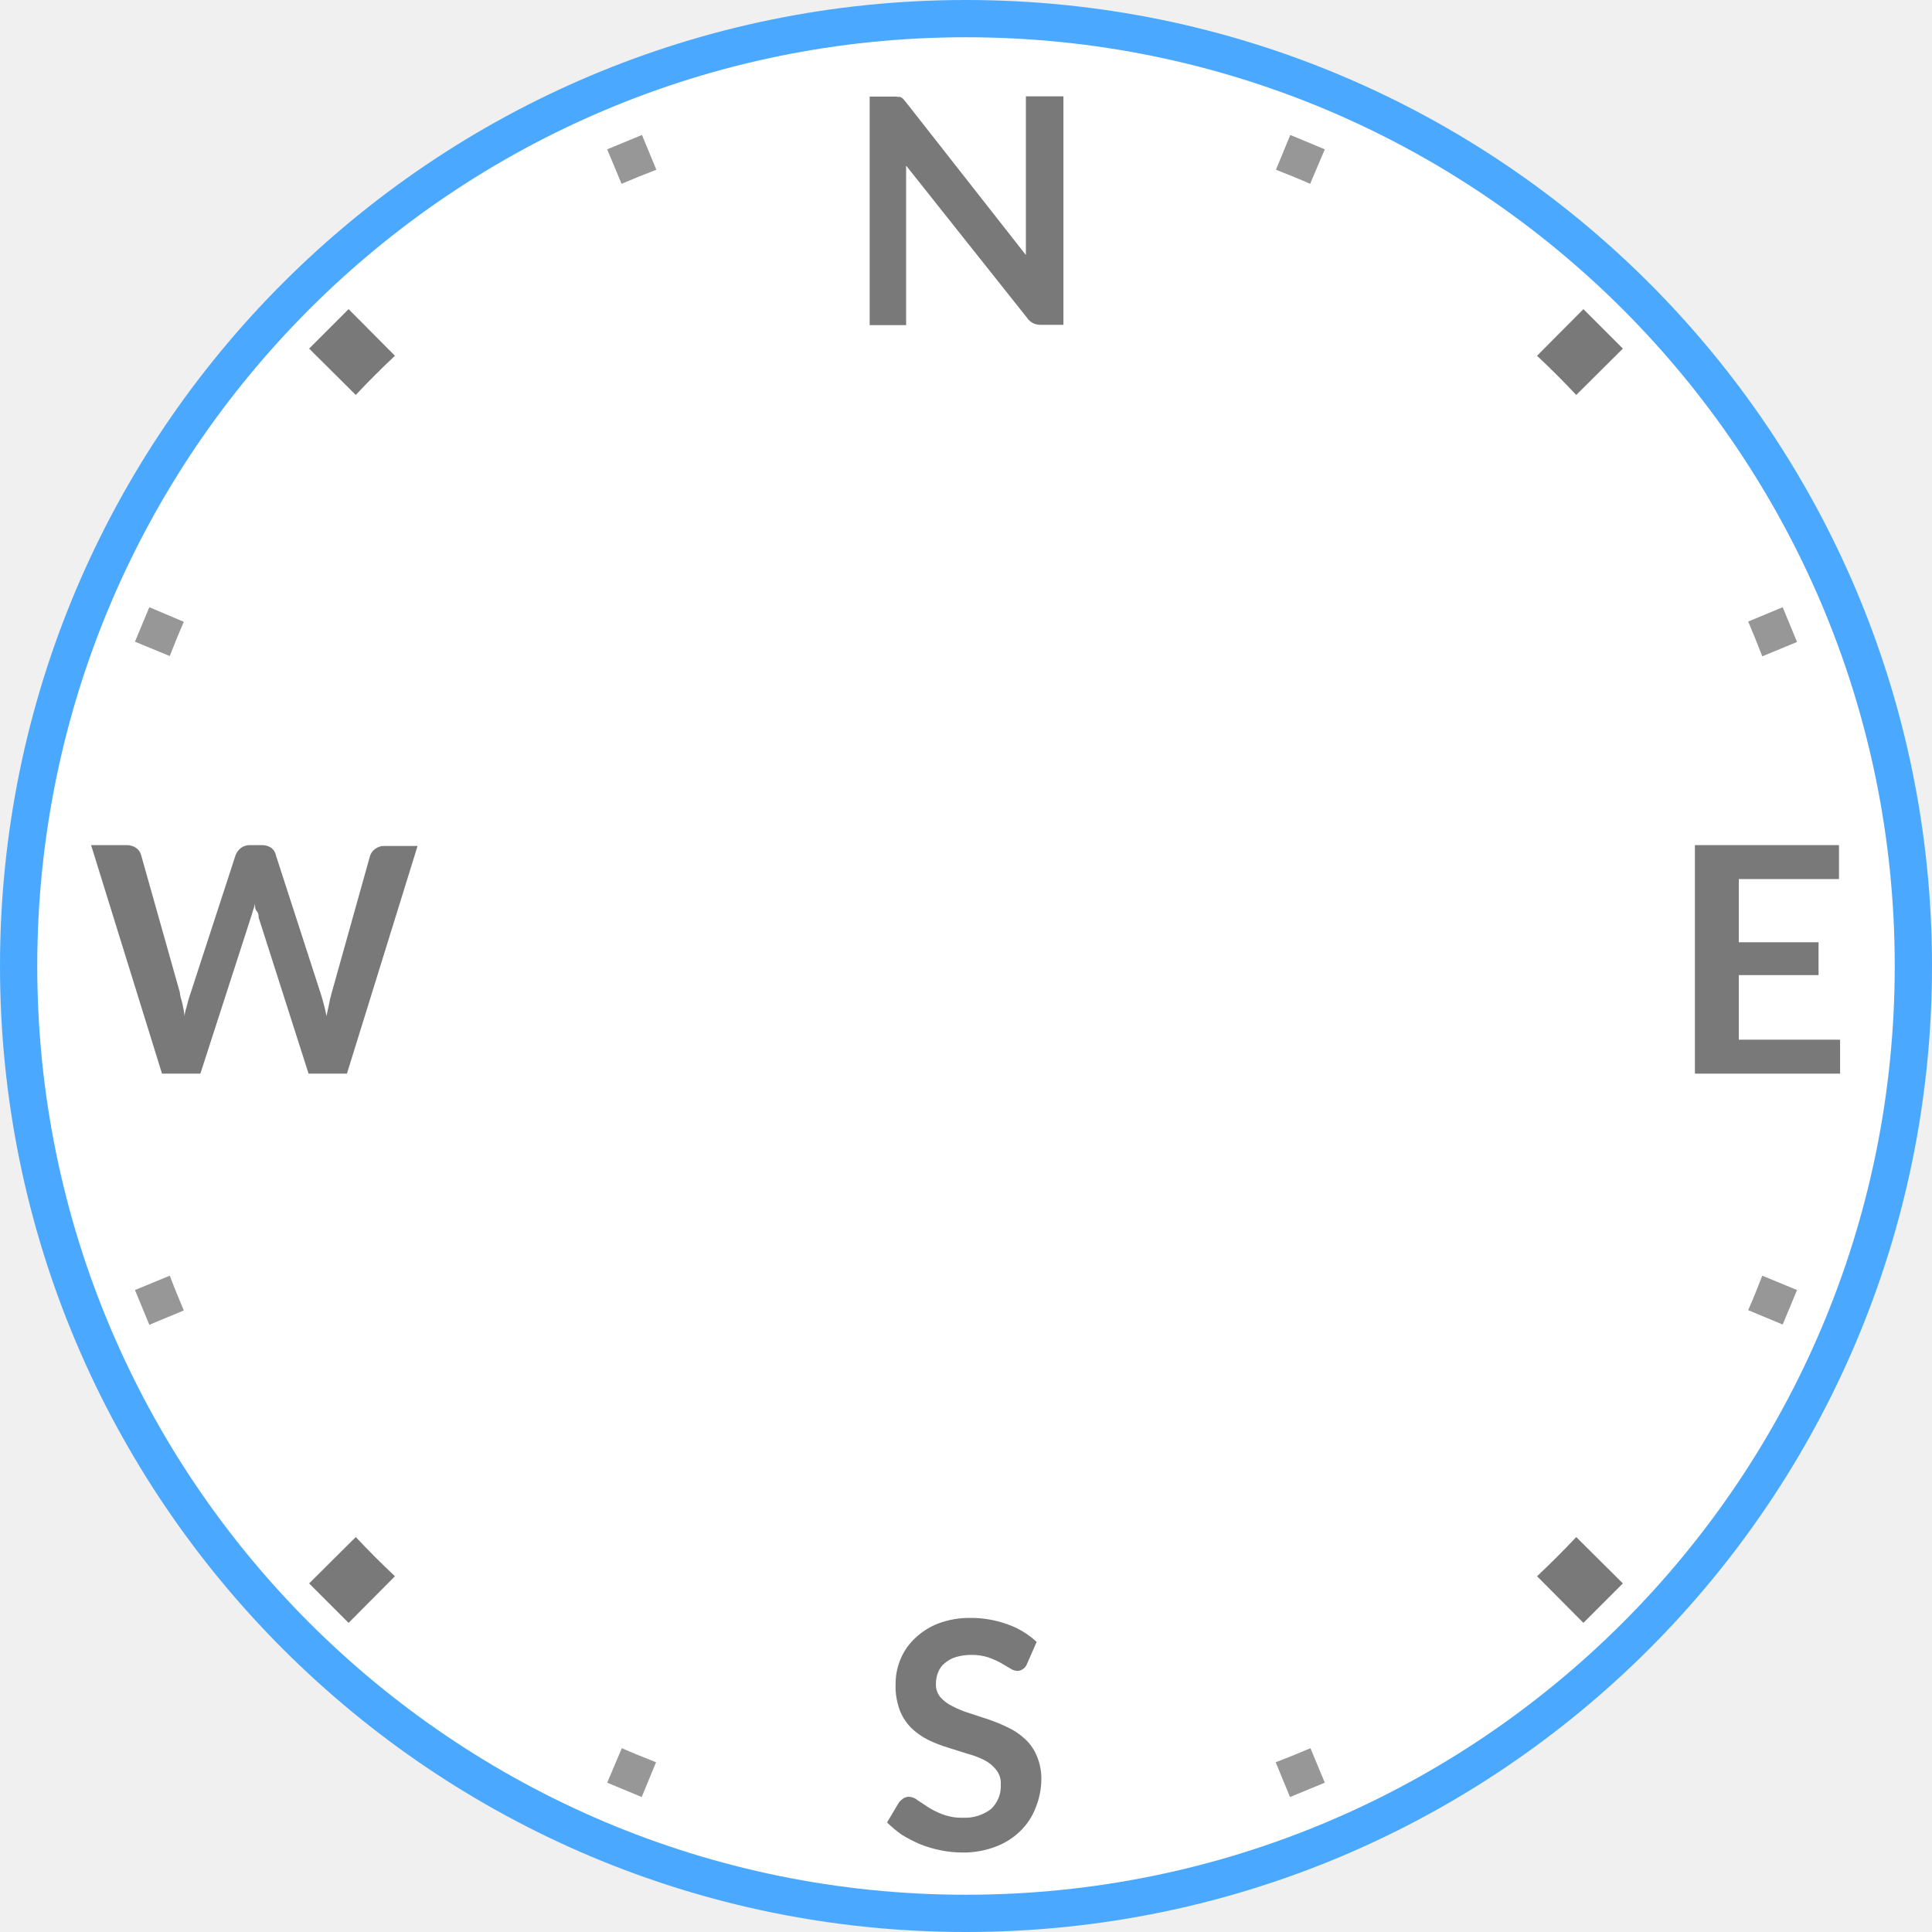
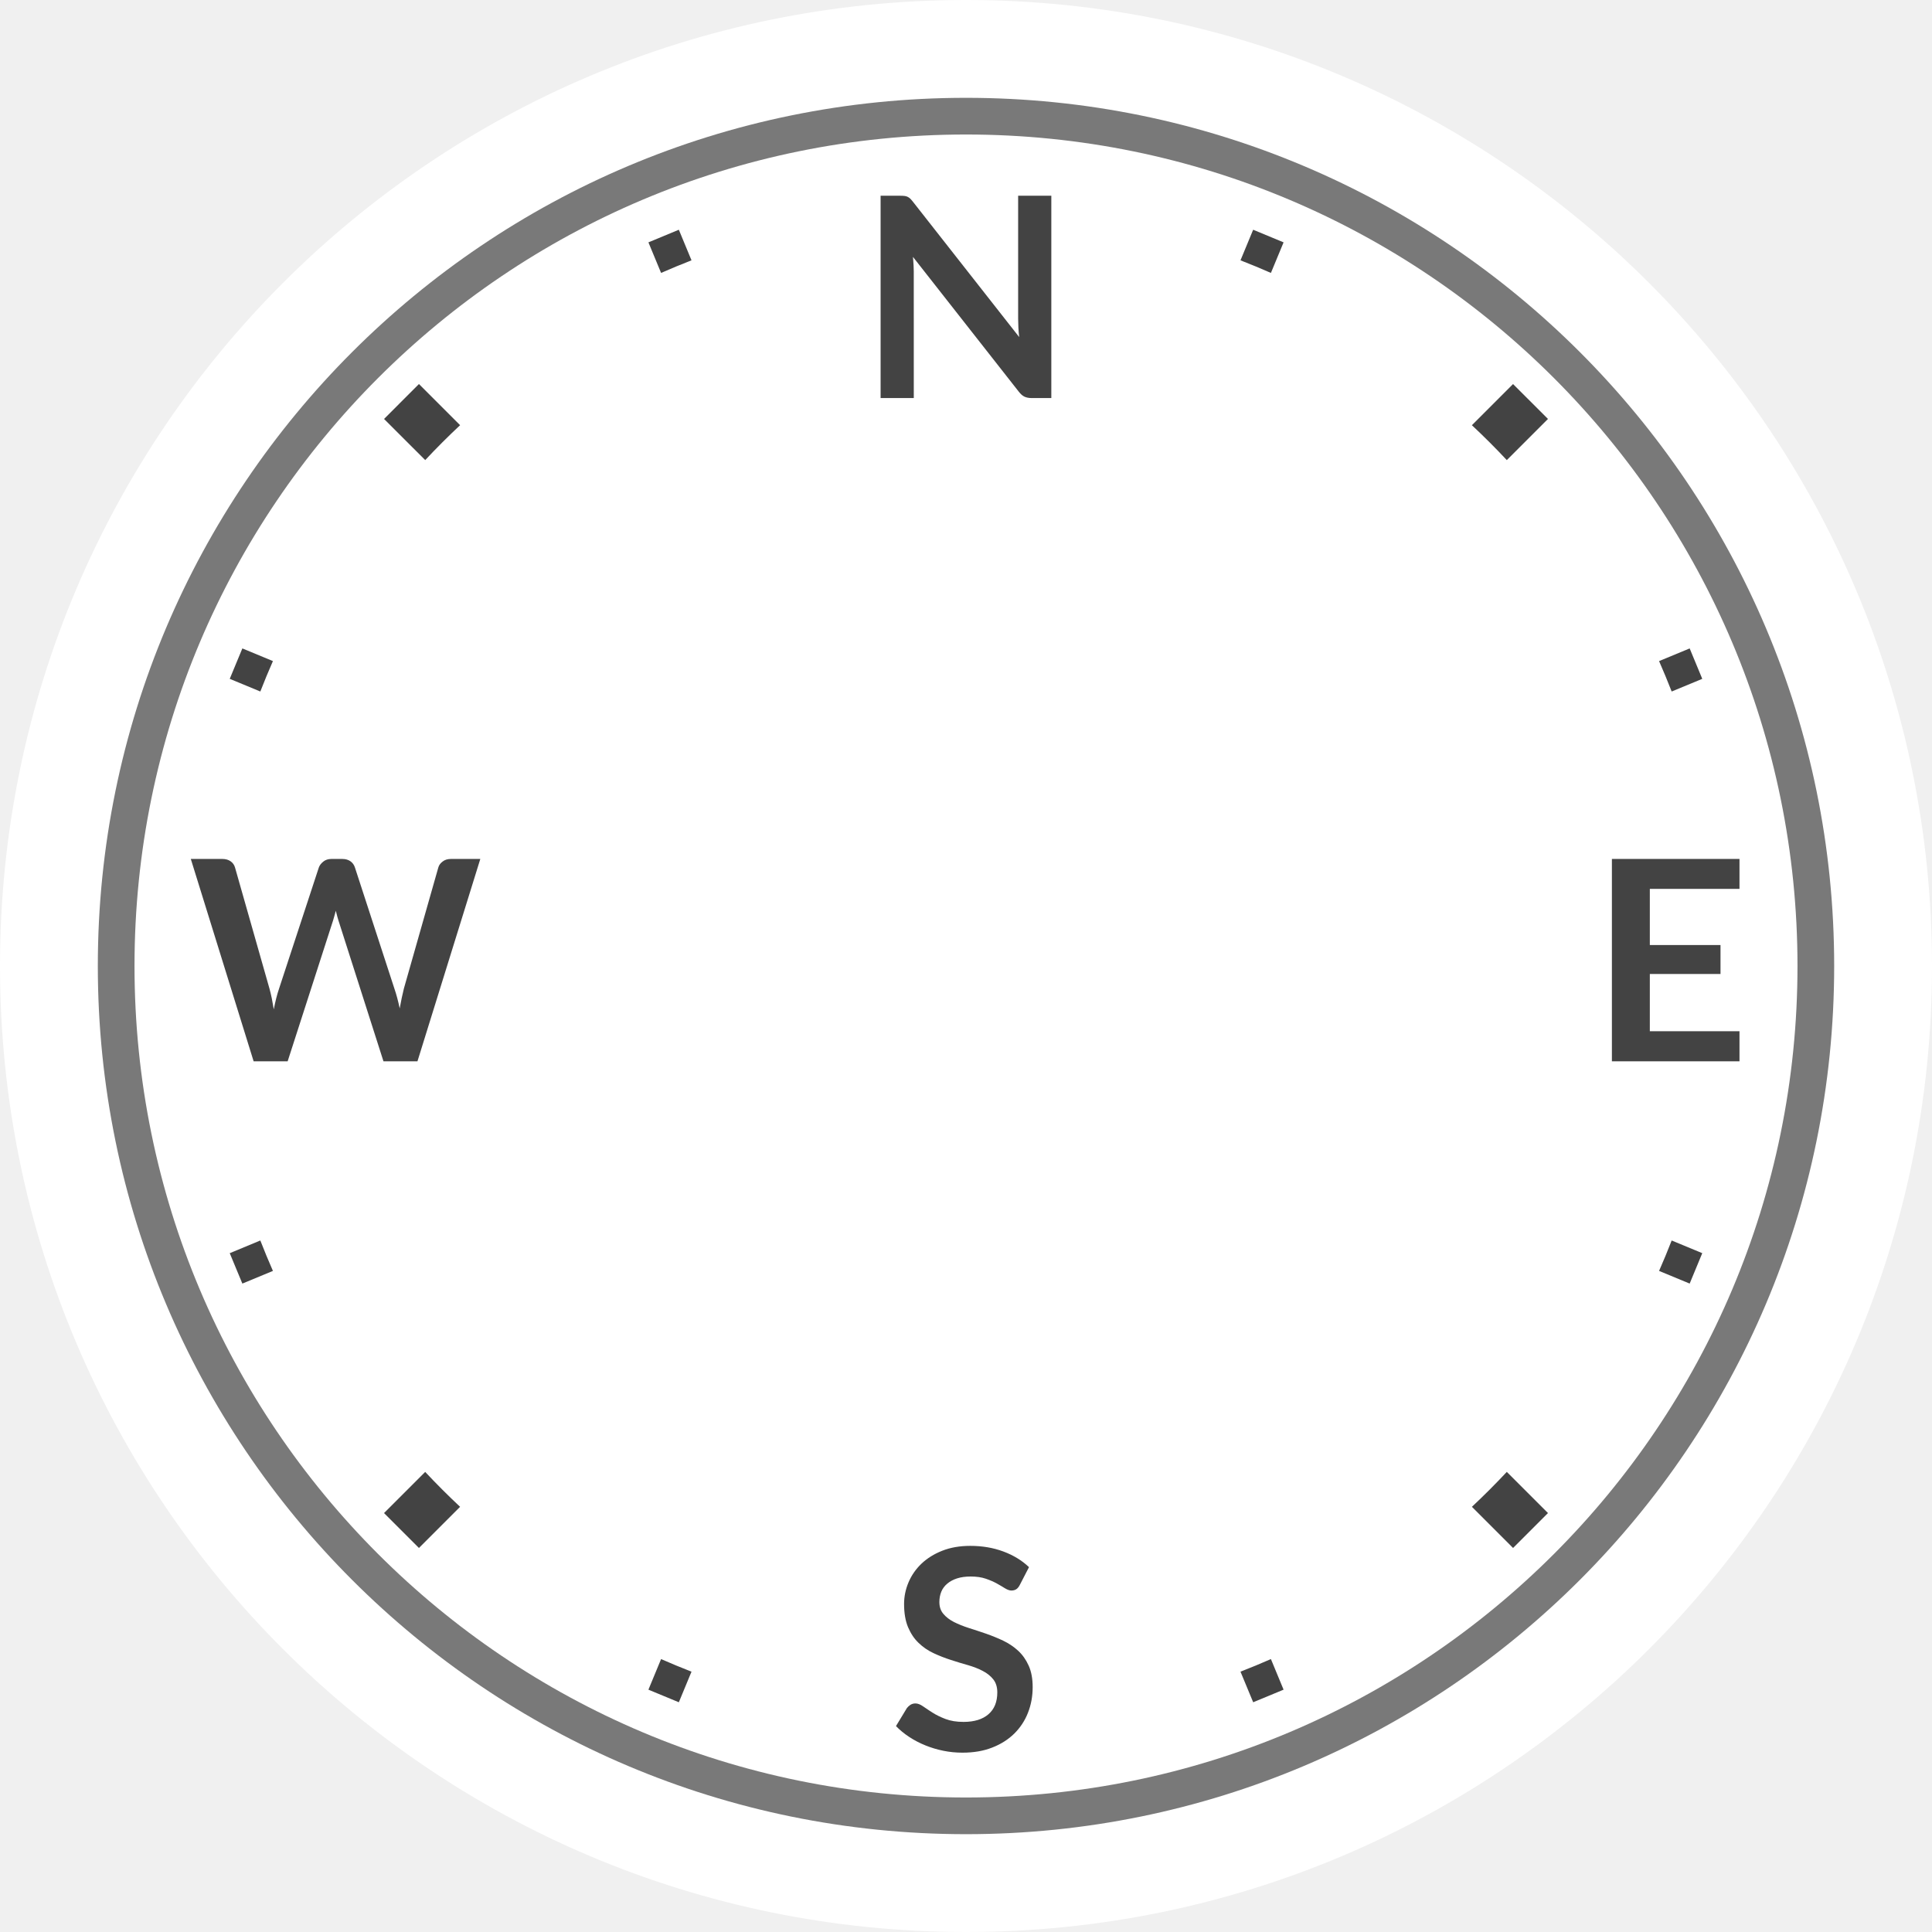
- <svg xmlns="http://www.w3.org/2000/svg" id="Wind_Direction_and_Speed" data-name="Wind Direction and Speed" viewBox="0 0 70 70">
-   <circle id="outline" cx="35" cy="35" r="35" style="fill:#4aa9ff" />
-   <circle id="dial" cx="35" cy="35" r="33.65" style="fill:#fff" />
-   <g id="minor_ticks" data-name="minor ticks">
-     <path id="NWN_tick" data-name="NWN tick" d="M23.78,6.15l-.52-1.26L22,5.41l.52,1.25C22.94,6.48,23.36,6.31,23.78,6.15Z" style="fill:#979797" />
-     <path id="WNW_tick" data-name="WNW tick" d="M6.66,22.53,5.41,22l-.52,1.25,1.26.52C6.31,23.36,6.48,22.94,6.66,22.53Z" style="fill:#979797" />
-     <path id="WSW_tick" data-name="WSW tick" d="M6.15,46.22l-1.26.52L5.41,48l1.25-.52C6.48,47.06,6.31,46.64,6.15,46.22Z" style="fill:#979797" />
-     <path id="SSW_tick" data-name="SSW tick" d="M22.53,63.34,22,64.59l1.25.52.52-1.26C23.36,63.69,22.94,63.52,22.53,63.34Z" style="fill:#979797" />
-     <path id="SSE_tick" data-name="SSE tick" d="M46.22,63.85l.52,1.26L48,64.59l-.52-1.25C47.06,63.52,46.64,63.69,46.22,63.85Z" style="fill:#979797" />
-     <path id="ESE_tick" data-name="ESE tick" d="M63.34,47.47l1.25.52.52-1.25-1.26-.52C63.69,46.64,63.52,47.06,63.34,47.47Z" style="fill:#979797" />
-     <path id="ENE_tick" data-name="ENE tick" d="M63.85,23.78l1.26-.52L64.59,22l-1.25.52C63.52,22.94,63.69,23.36,63.85,23.78Z" style="fill:#979797" />
-     <path id="NNE_tick" data-name="NNE tick" d="M47.47,6.66,48,5.41l-1.25-.52-.52,1.26C46.64,6.31,47.06,6.48,47.47,6.66Z" style="fill:#979797" />
+ <svg xmlns="http://www.w3.org/2000/svg" xmlns:xlink="http://www.w3.org/1999/xlink" width="79px" height="79px" viewBox="0 0 79 79" version="1.1">
+   <defs>
+     <path d="M0,0 L79,0 L79,79 L0,79 L0,0 Z" id="path-1" />
+   </defs>
+   <g id="Wind-Direction-Face" stroke="none" fill="none" xlink:href="#path-1" fill-rule="evenodd">
+     <path d="M79,39.5 C79,61.315 61.315,79 39.5,79 C17.685,79 0,61.315 0,39.5 C0,17.685 17.685,0 39.5,0 C61.315,0 79,17.685 79,39.5" id="Highlight" fill="#FFFFFF" />
+     <path d="M75,39.5 C75,59.106 59.106,75 39.5,75 C19.894,75 4,59.106 4,39.5 C4,19.894 19.894,4 39.5,4 C59.106,4 75,19.894 75,39.5" id="Outline" fill="#797979" />
+     <path d="M39.5,73.5 C20.722,73.5 5.5,58.278 5.5,39.5 C5.5,20.723 20.722,5.5 39.5,5.5 C58.278,5.5 73.5,20.723 73.5,39.5 C73.5,58.278 58.278,73.5 39.5,73.5 Z" id="Face" fill="#FFFFFF" />
+     <path d="M28.276,10.645 L27.758,9.394 L26.514,9.91 L27.032,11.16 C27.443,10.979 27.857,10.808 28.276,10.645 Z M11.16,27.032 L9.91,26.514 L9.394,27.758 L10.645,28.276 C10.808,27.857 10.979,27.442 11.16,27.032 Z M10.645,50.724 L9.394,51.243 L9.91,52.486 L11.16,51.968 C10.979,51.558 10.808,51.143 10.645,50.724 Z M27.032,67.84 L26.514,69.091 L27.758,69.606 L28.276,68.355 C27.857,68.192 27.442,68.021 27.032,67.84 Z M50.724,68.355 L51.243,69.606 L52.486,69.091 L51.968,67.84 C51.558,68.02 51.143,68.192 50.724,68.355 Z M67.84,51.968 L69.091,52.486 L69.606,51.242 L68.355,50.724 C68.192,51.143 68.021,51.558 67.84,51.968 Z M68.355,28.276 L69.606,27.758 L69.091,26.514 L67.84,27.032 C68.02,27.443 68.192,27.857 68.355,28.276 Z M51.968,11.16 L52.486,9.91 L51.242,9.394 L50.724,10.645 C51.143,10.808 51.558,10.979 51.968,11.16 Z M18.814,17.386 L17.131,15.703 L15.704,17.131 L17.387,18.813 C17.846,18.322 18.322,17.846 18.814,17.386 Z M17.386,60.187 L15.703,61.87 L17.131,63.297 L18.813,61.614 C18.322,61.154 17.846,60.678 17.386,60.187 Z M60.187,61.614 L61.87,63.297 L63.297,61.869 L61.614,60.186 C61.154,60.677 60.678,61.154 60.187,61.614 Z M61.614,18.814 L63.297,17.131 L61.869,15.704 L60.186,17.387 C60.677,17.846 61.154,18.322 61.614,18.814 Z M7.802,35.123 L9.096,35.123 C9.228,35.123 9.34,35.156 9.429,35.218 C9.52,35.282 9.579,35.365 9.61,35.472 L11.018,40.422 C11.052,40.544 11.083,40.676 11.113,40.819 C11.141,40.962 11.169,41.114 11.195,41.273 C11.225,41.114 11.26,40.962 11.295,40.819 C11.332,40.676 11.37,40.544 11.412,40.422 L13.037,35.472 C13.067,35.386 13.128,35.306 13.217,35.233 C13.308,35.16 13.417,35.123 13.547,35.123 L13.998,35.123 C14.132,35.123 14.242,35.156 14.33,35.218 C14.419,35.282 14.479,35.365 14.513,35.472 L16.126,40.422 C16.21,40.666 16.282,40.937 16.344,41.234 L16.427,40.806 C16.456,40.666 16.485,40.541 16.515,40.422 L17.923,35.472 C17.949,35.377 18.009,35.295 18.101,35.227 C18.192,35.157 18.303,35.123 18.432,35.123 L19.64,35.123 L17.07,43.397 L15.68,43.397 L13.837,37.631 L13.801,37.51 C13.776,37.425 13.752,37.336 13.73,37.24 L13.694,37.379 L13.622,37.631 L11.762,43.397 L10.371,43.397 L7.802,35.123 Z M41.7,64.808 C41.658,64.891 41.608,64.951 41.554,64.985 C41.498,65.02 41.432,65.037 41.356,65.037 C41.28,65.037 41.196,65.006 41.098,64.948 C41.004,64.888 40.89,64.823 40.762,64.75 C40.633,64.678 40.48,64.613 40.307,64.553 C40.134,64.494 39.929,64.464 39.692,64.464 C39.479,64.464 39.292,64.49 39.135,64.541 C38.976,64.592 38.843,64.664 38.735,64.755 C38.624,64.848 38.543,64.956 38.49,65.085 C38.438,65.213 38.411,65.354 38.411,65.506 C38.411,65.7 38.464,65.863 38.575,65.992 C38.682,66.121 38.827,66.232 39.006,66.324 C39.184,66.414 39.389,66.497 39.618,66.57 C39.847,66.642 40.081,66.72 40.318,66.801 C40.556,66.884 40.791,66.979 41.019,67.087 C41.248,67.197 41.453,67.333 41.632,67.499 C41.811,67.664 41.956,67.869 42.063,68.109 C42.171,68.348 42.226,68.64 42.226,68.985 C42.226,69.358 42.163,69.707 42.034,70.034 C41.908,70.36 41.719,70.644 41.474,70.887 C41.227,71.129 40.928,71.32 40.572,71.458 C40.218,71.598 39.813,71.667 39.355,71.667 C39.092,71.667 38.832,71.642 38.577,71.59 C38.322,71.539 38.075,71.465 37.841,71.37 C37.607,71.275 37.386,71.161 37.183,71.027 C36.978,70.894 36.797,70.745 36.637,70.58 L37.084,69.842 C37.126,69.789 37.176,69.745 37.233,69.707 C37.294,69.672 37.36,69.654 37.433,69.654 C37.528,69.654 37.631,69.694 37.741,69.771 L37.989,69.938 C38.035,69.968 38.083,69.999 38.133,70.031 C38.283,70.127 38.461,70.214 38.664,70.291 C38.869,70.369 39.113,70.409 39.4,70.409 C39.839,70.409 40.178,70.304 40.417,70.097 C40.659,69.889 40.78,69.591 40.78,69.202 C40.78,68.985 40.725,68.807 40.615,68.669 C40.507,68.533 40.362,68.416 40.183,68.324 C40.005,68.23 39.8,68.151 39.571,68.085 C39.342,68.021 39.111,67.951 38.874,67.873 C38.637,67.797 38.404,67.706 38.175,67.599 C37.946,67.493 37.743,67.353 37.565,67.182 C37.383,67.01 37.242,66.796 37.131,66.538 C37.023,66.281 36.968,65.963 36.968,65.585 C36.968,65.285 37.028,64.991 37.149,64.704 C37.27,64.419 37.444,64.165 37.675,63.943 C37.907,63.722 38.188,63.545 38.524,63.412 C38.861,63.278 39.245,63.211 39.676,63.211 C40.162,63.211 40.612,63.287 41.025,63.44 C41.437,63.593 41.787,63.806 42.076,64.081 L41.7,64.808 Z M71.128,35.123 L71.128,36.347 L67.462,36.347 L67.462,38.642 L70.352,38.642 L70.352,39.827 L67.462,39.827 L67.462,42.166 L71.128,42.166 L71.128,43.397 L65.911,43.397 L65.911,35.123 L71.128,35.123 Z M36.989,8.013 C37.033,8.018 37.075,8.03 37.11,8.047 C37.147,8.064 37.183,8.089 37.218,8.121 C37.252,8.154 37.289,8.197 37.331,8.25 L41.675,13.783 C41.658,13.649 41.648,13.518 41.642,13.39 C41.637,13.262 41.632,13.144 41.632,13.032 L41.632,8.004 L42.989,8.004 L42.989,16.277 L42.195,16.277 C42.071,16.277 41.971,16.258 41.889,16.219 C41.811,16.182 41.732,16.112 41.656,16.013 L37.331,10.504 C37.341,10.626 37.352,10.747 37.357,10.867 L37.364,11.093 L37.365,16.277 L36.008,16.277 L36.008,8.004 L36.815,8.004 C36.884,8.004 36.942,8.007 36.989,8.013 Z" id="Directions" fill="#434343" />
  </g>
-   <g id="major_ticks" data-name="major ticks">
-     <path id="NW_tick" data-name="NW tick" d="M14.31,12.89,12.63,11.2,11.2,12.63l1.69,1.68C13.35,13.82,13.82,13.35,14.31,12.89Z" style="fill:#797979" />
-     <path id="SW_tick" data-name="SW tick" d="M12.89,55.69,11.2,57.37l1.43,1.43,1.68-1.69C13.82,56.65,13.35,56.18,12.89,55.69Z" style="fill:#797979" />
-     <path id="SE_tick" data-name="SE tick" d="M55.69,57.11l1.68,1.69,1.43-1.43-1.69-1.68C56.65,56.18,56.18,56.65,55.69,57.11Z" style="fill:#797979" />
-     <path id="NE_tick" data-name="NE tick" d="M57.11,14.31l1.69-1.68L57.37,11.2l-1.68,1.69C56.18,13.35,56.65,13.82,57.11,14.31Z" style="fill:#797979" />
-   </g>
-   <path id="W" d="M3.3,30.62H4.6a.59.59,0,0,1,.33.1.45.45,0,0,1,.18.25l1.41,5c0,.12.06.26.09.4s.06.29.08.45c0-.16.07-.31.1-.45s.08-.28.12-.4l1.63-5a.63.63,0,0,1,.18-.24.52.52,0,0,1,.33-.11H9.5a.59.59,0,0,1,.33.1A.45.45,0,0,1,10,31l1.62,5a7.94,7.94,0,0,1,.21.81l.09-.42a3.75,3.75,0,0,1,.09-.39l1.4-5a.51.51,0,0,1,.18-.24.52.52,0,0,1,.33-.11h1.21L12.57,38.9H11.18L9.37,33.24c0-.07,0-.15-.07-.23s-.05-.17-.07-.27c0,.1-.05.19-.07.27s-.05.16-.07.23L7.26,38.9H5.87Z" style="fill:#797979" />
-   <path id="S" d="M37.2,60.31a.36.36,0,0,1-.15.17.31.31,0,0,1-.19.06.51.51,0,0,1-.26-.09l-.34-.2a3.18,3.18,0,0,0-.45-.2,1.93,1.93,0,0,0-.62-.09,1.89,1.89,0,0,0-.56.08,1.11,1.11,0,0,0-.4.22.78.78,0,0,0-.24.33,1.08,1.08,0,0,0-.08.42.71.71,0,0,0,.16.48,1.37,1.37,0,0,0,.44.33,3.51,3.51,0,0,0,.61.25l.7.23a6.07,6.07,0,0,1,.7.29,2.33,2.33,0,0,1,.61.41,1.69,1.69,0,0,1,.43.61,2.08,2.08,0,0,1,.17.87,2.77,2.77,0,0,1-.2,1,2.33,2.33,0,0,1-.56.86,2.57,2.57,0,0,1-.9.57,3.27,3.27,0,0,1-1.21.21,4,4,0,0,1-.78-.08,4.24,4.24,0,0,1-.74-.22,5.13,5.13,0,0,1-.66-.34,4,4,0,0,1-.54-.45l.44-.74a.87.87,0,0,1,.15-.13.36.36,0,0,1,.2-.06.53.53,0,0,1,.31.12l.39.26a2.91,2.91,0,0,0,.53.26,2,2,0,0,0,.74.12,1.55,1.55,0,0,0,1-.31,1.13,1.13,0,0,0,.36-.9.77.77,0,0,0-.17-.53,1.27,1.27,0,0,0-.43-.35,3.1,3.1,0,0,0-.61-.23l-.7-.22a5,5,0,0,1-.7-.27,2.55,2.55,0,0,1-.61-.42,1.85,1.85,0,0,1-.43-.64,2.47,2.47,0,0,1-.16-1,2.27,2.27,0,0,1,.18-.88,2.18,2.18,0,0,1,.53-.76,2.56,2.56,0,0,1,.84-.53,3.2,3.2,0,0,1,1.16-.2,3.89,3.89,0,0,1,1.34.23,3,3,0,0,1,1.06.64Z" style="fill:#797979" />
-   <path id="E" d="M66.63,30.62v1.23H63v2.29h2.89v1.19H63v2.34h3.67V38.9H61.41V30.62Z" style="fill:#797979" />
-   <path id="N" d="M32.49,3.51l.12,0a.34.34,0,0,1,.11.07l.11.13,4.34,5.53,0-.39c0-.13,0-.25,0-.36v-5h1.36v8.28h-.8a.67.67,0,0,1-.3-.06.64.64,0,0,1-.23-.21L32.83,6l0,.37c0,.12,0,.23,0,.33v5.08H31.51V3.5h1Z" style="fill:#797979" />
</svg>
